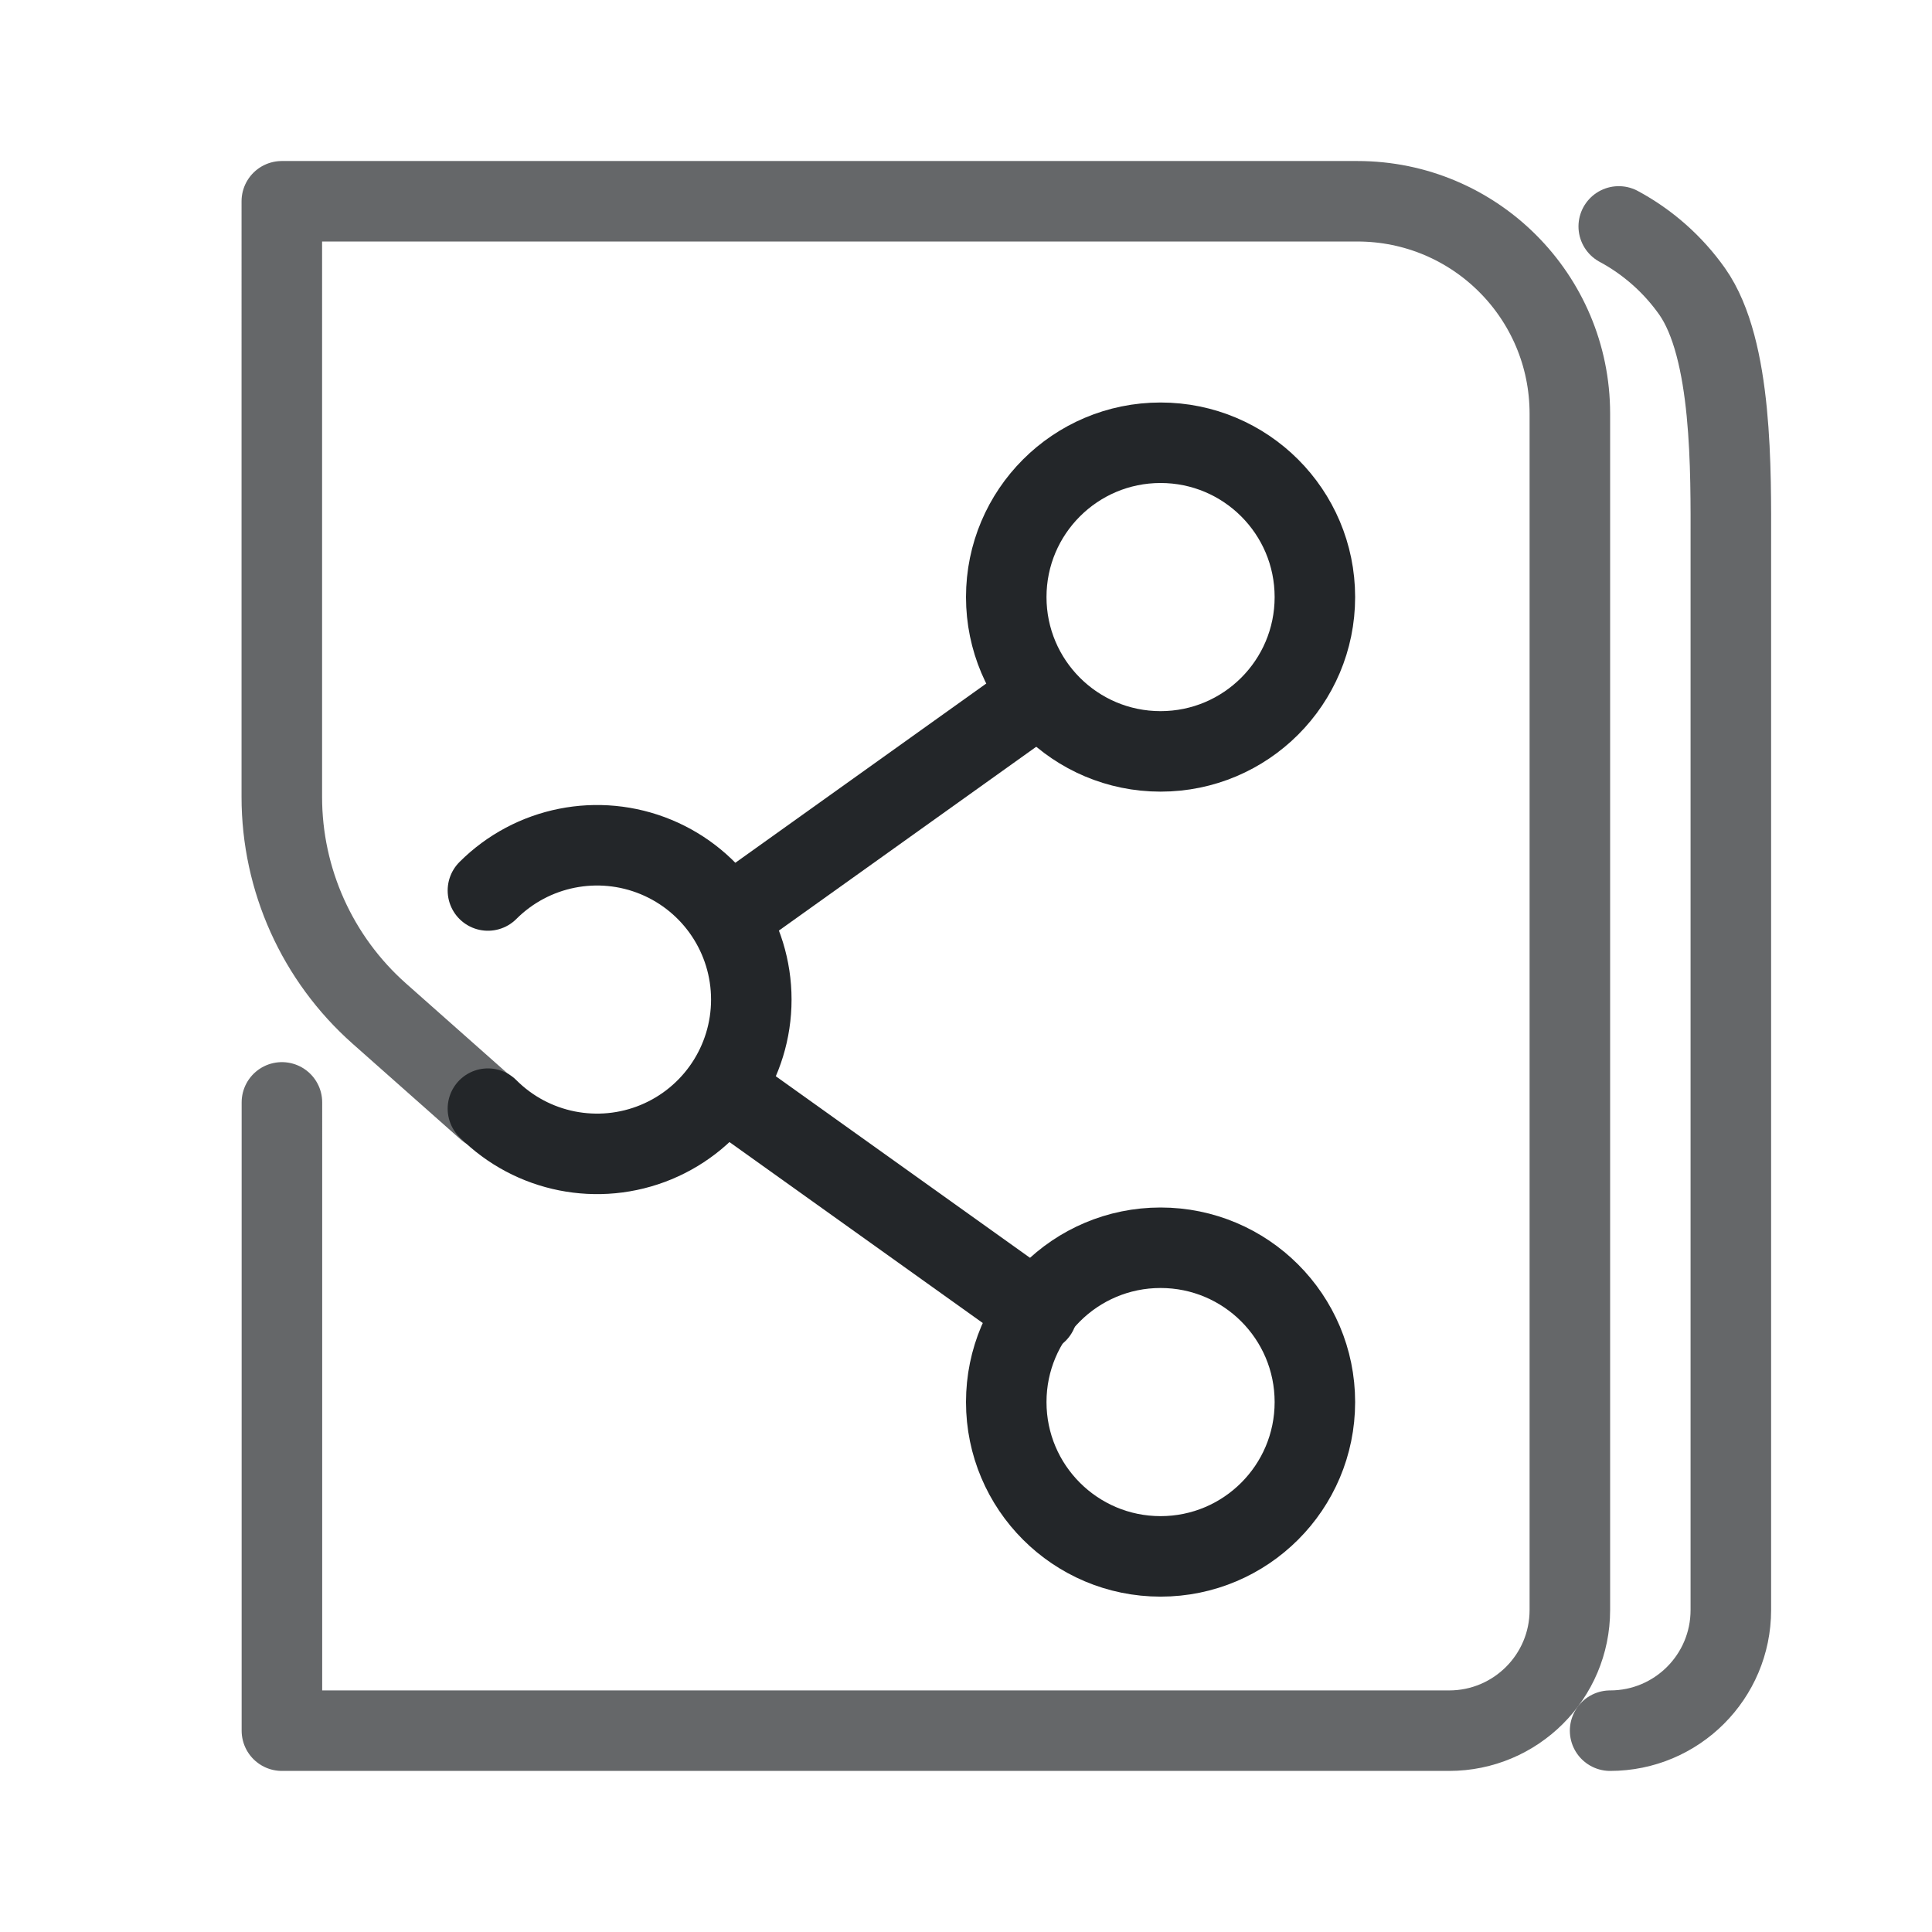
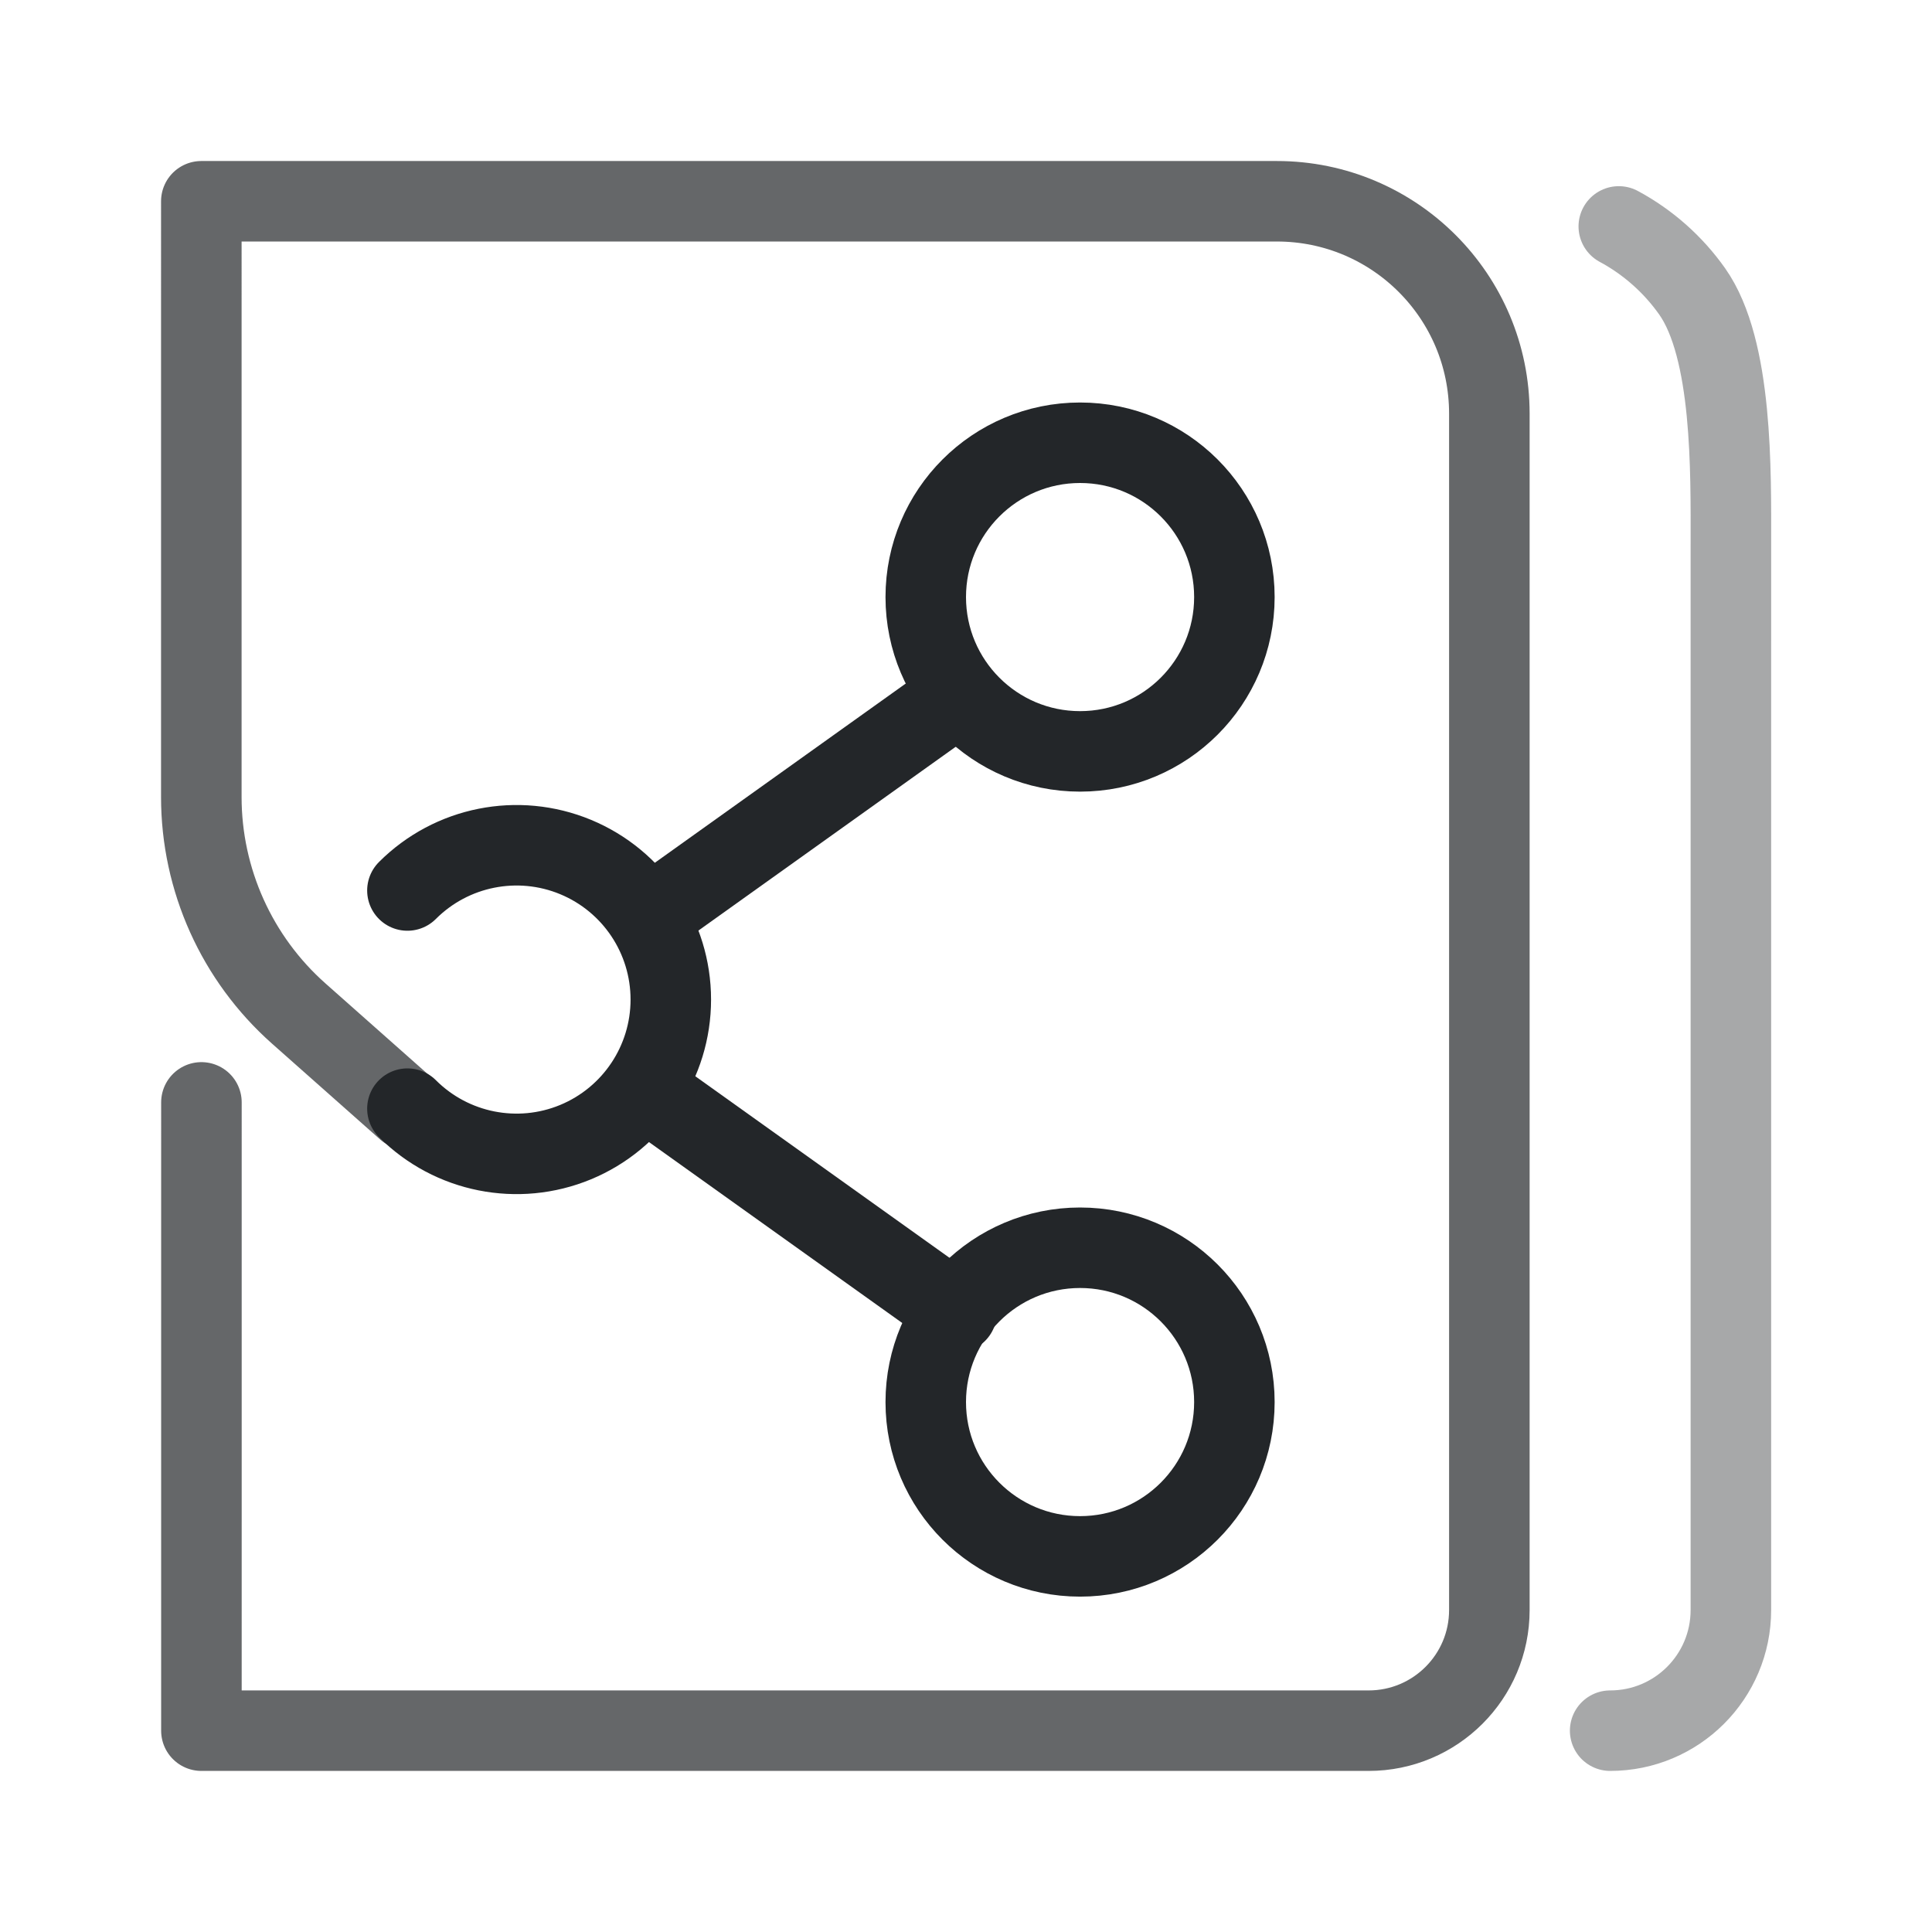
<svg xmlns="http://www.w3.org/2000/svg" width="24" height="24" version="1.1" viewBox="0 0 24 24" xml:space="preserve">
  <defs>
    <style id="current-color-scheme" type="text/css">
     .ColorScheme-Text { color:#232629; }
     .ColorScheme-Highlight { color:#3daee9; }
   </style>
  </defs>
  <g transform="translate(1,1)">
-     <g transform="matrix(.82537 0 0 .82607 -2.0396 -2.2671)" style="stroke-width:1.211">
+     <g transform="matrix(.82537 0 0 .82607 -3.0396 -2.2671)" style="stroke-width:1.211">
      <g transform="matrix(1.3529,0,0,1.3509,1.1177,1.4737)" style="stroke-width:1.211">
        <g class="ColorScheme-Text" fill="none" stroke="currentColor" stroke-linecap="round" stroke-linejoin="round" stroke-width=".896" style="paint-order:fill markers stroke">
          <path d="m5.527 12.394-1.202-1.066a3.223 3.223 65.776 01-1.085-2.412l8.53e-5-6.631h11.965c1.306 0 2.364 1.058 2.364 2.364l-0 4.703-0 8.615a1.343 1.343 135 01-1.343 1.343l-12.985 0 7.9e-5-6.994" style="opacity:.7;stroke-width:.896" stroke="currentColor" class="ColorScheme-Text" />
-           <path transform="translate(1.7911)" d="m16.322 2.565c.325.175.604.423.816.723.454.644.431 2.01.431 2.811l-9.3e-5 3.253-0 8.615c-3.6e-5.742-.601 1.343-1.343 1.343" style="opacity:.7;stroke-width:.896" stroke="currentColor" class="ColorScheme-Text" />
+           <path transform="translate(1.7911)" d="m17.218 2.565c.325.175.604.423.816.723.454.644.431 2.01.431 2.811l-9.3e-5 3.253-0 8.615c-3.6e-5.742-.601 1.343-1.343 1.343" style="opacity:.4;stroke-width:.896" stroke="currentColor" class="ColorScheme-Text" />
        </g>
      </g>
    </g>
-     <path d="m5.061 10.062a1.917 1.917 0 012.089-.416 1.917 1.917 0 011.183 1.771 1.917 1.917 0 01-1.183 1.771 1.917 1.917 0 01-2.089-.416" style="fill:none;paint-order:markers fill stroke;stroke-dashoffset:.5;stroke-linecap:round" stroke="currentColor" class="ColorScheme-Text" />
-     <circle cx="13.417" cy="6.417" r="1.917" style="fill:none;paint-order:markers fill stroke;stroke-dashoffset:.5;stroke-linecap:round" stroke="currentColor" class="ColorScheme-Text" />
-     <circle cx="13.417" cy="16.417" r="1.917" style="fill:none;paint-order:markers fill stroke;stroke-dashoffset:.5;stroke-linecap:round" stroke="currentColor" class="ColorScheme-Text" />
-     <path d="m8.167 10.309 3.595-2.568" style="fill:none;paint-order:markers fill stroke;stroke-dashoffset:.5;stroke-linecap:round" stroke="currentColor" class="ColorScheme-Text" />
-     <path d="m8.272 12.723 3.612 2.58" style="fill:none;paint-order:markers fill stroke;stroke-dashoffset:.5;stroke-linecap:round" stroke="currentColor" class="ColorScheme-Text" />
+     <path d="m4.061 10.062a1.917 1.917 0 012.089-.416 1.917 1.917 0 011.183 1.771 1.917 1.917 0 01-1.183 1.771 1.917 1.917 0 01-2.089-.416" style="fill:none;paint-order:markers fill stroke;stroke-dashoffset:.5;stroke-linecap:round" stroke="currentColor" class="ColorScheme-Text" />
+     <circle cx="12.417" cy="6.417" r="1.917" style="fill:none;paint-order:markers fill stroke;stroke-dashoffset:.5;stroke-linecap:round" stroke="currentColor" class="ColorScheme-Text" />
+     <circle cx="12.417" cy="16.417" r="1.917" style="fill:none;paint-order:markers fill stroke;stroke-dashoffset:.5;stroke-linecap:round" stroke="currentColor" class="ColorScheme-Text" />
+     <path d="m7.167 10.309 3.595-2.568" style="fill:none;paint-order:markers fill stroke;stroke-dashoffset:.5;stroke-linecap:round" stroke="currentColor" class="ColorScheme-Text" />
+     <path d="m7.272 12.723 3.612 2.58" style="fill:none;paint-order:markers fill stroke;stroke-dashoffset:.5;stroke-linecap:round" stroke="currentColor" class="ColorScheme-Text" />
  </g>
</svg>
